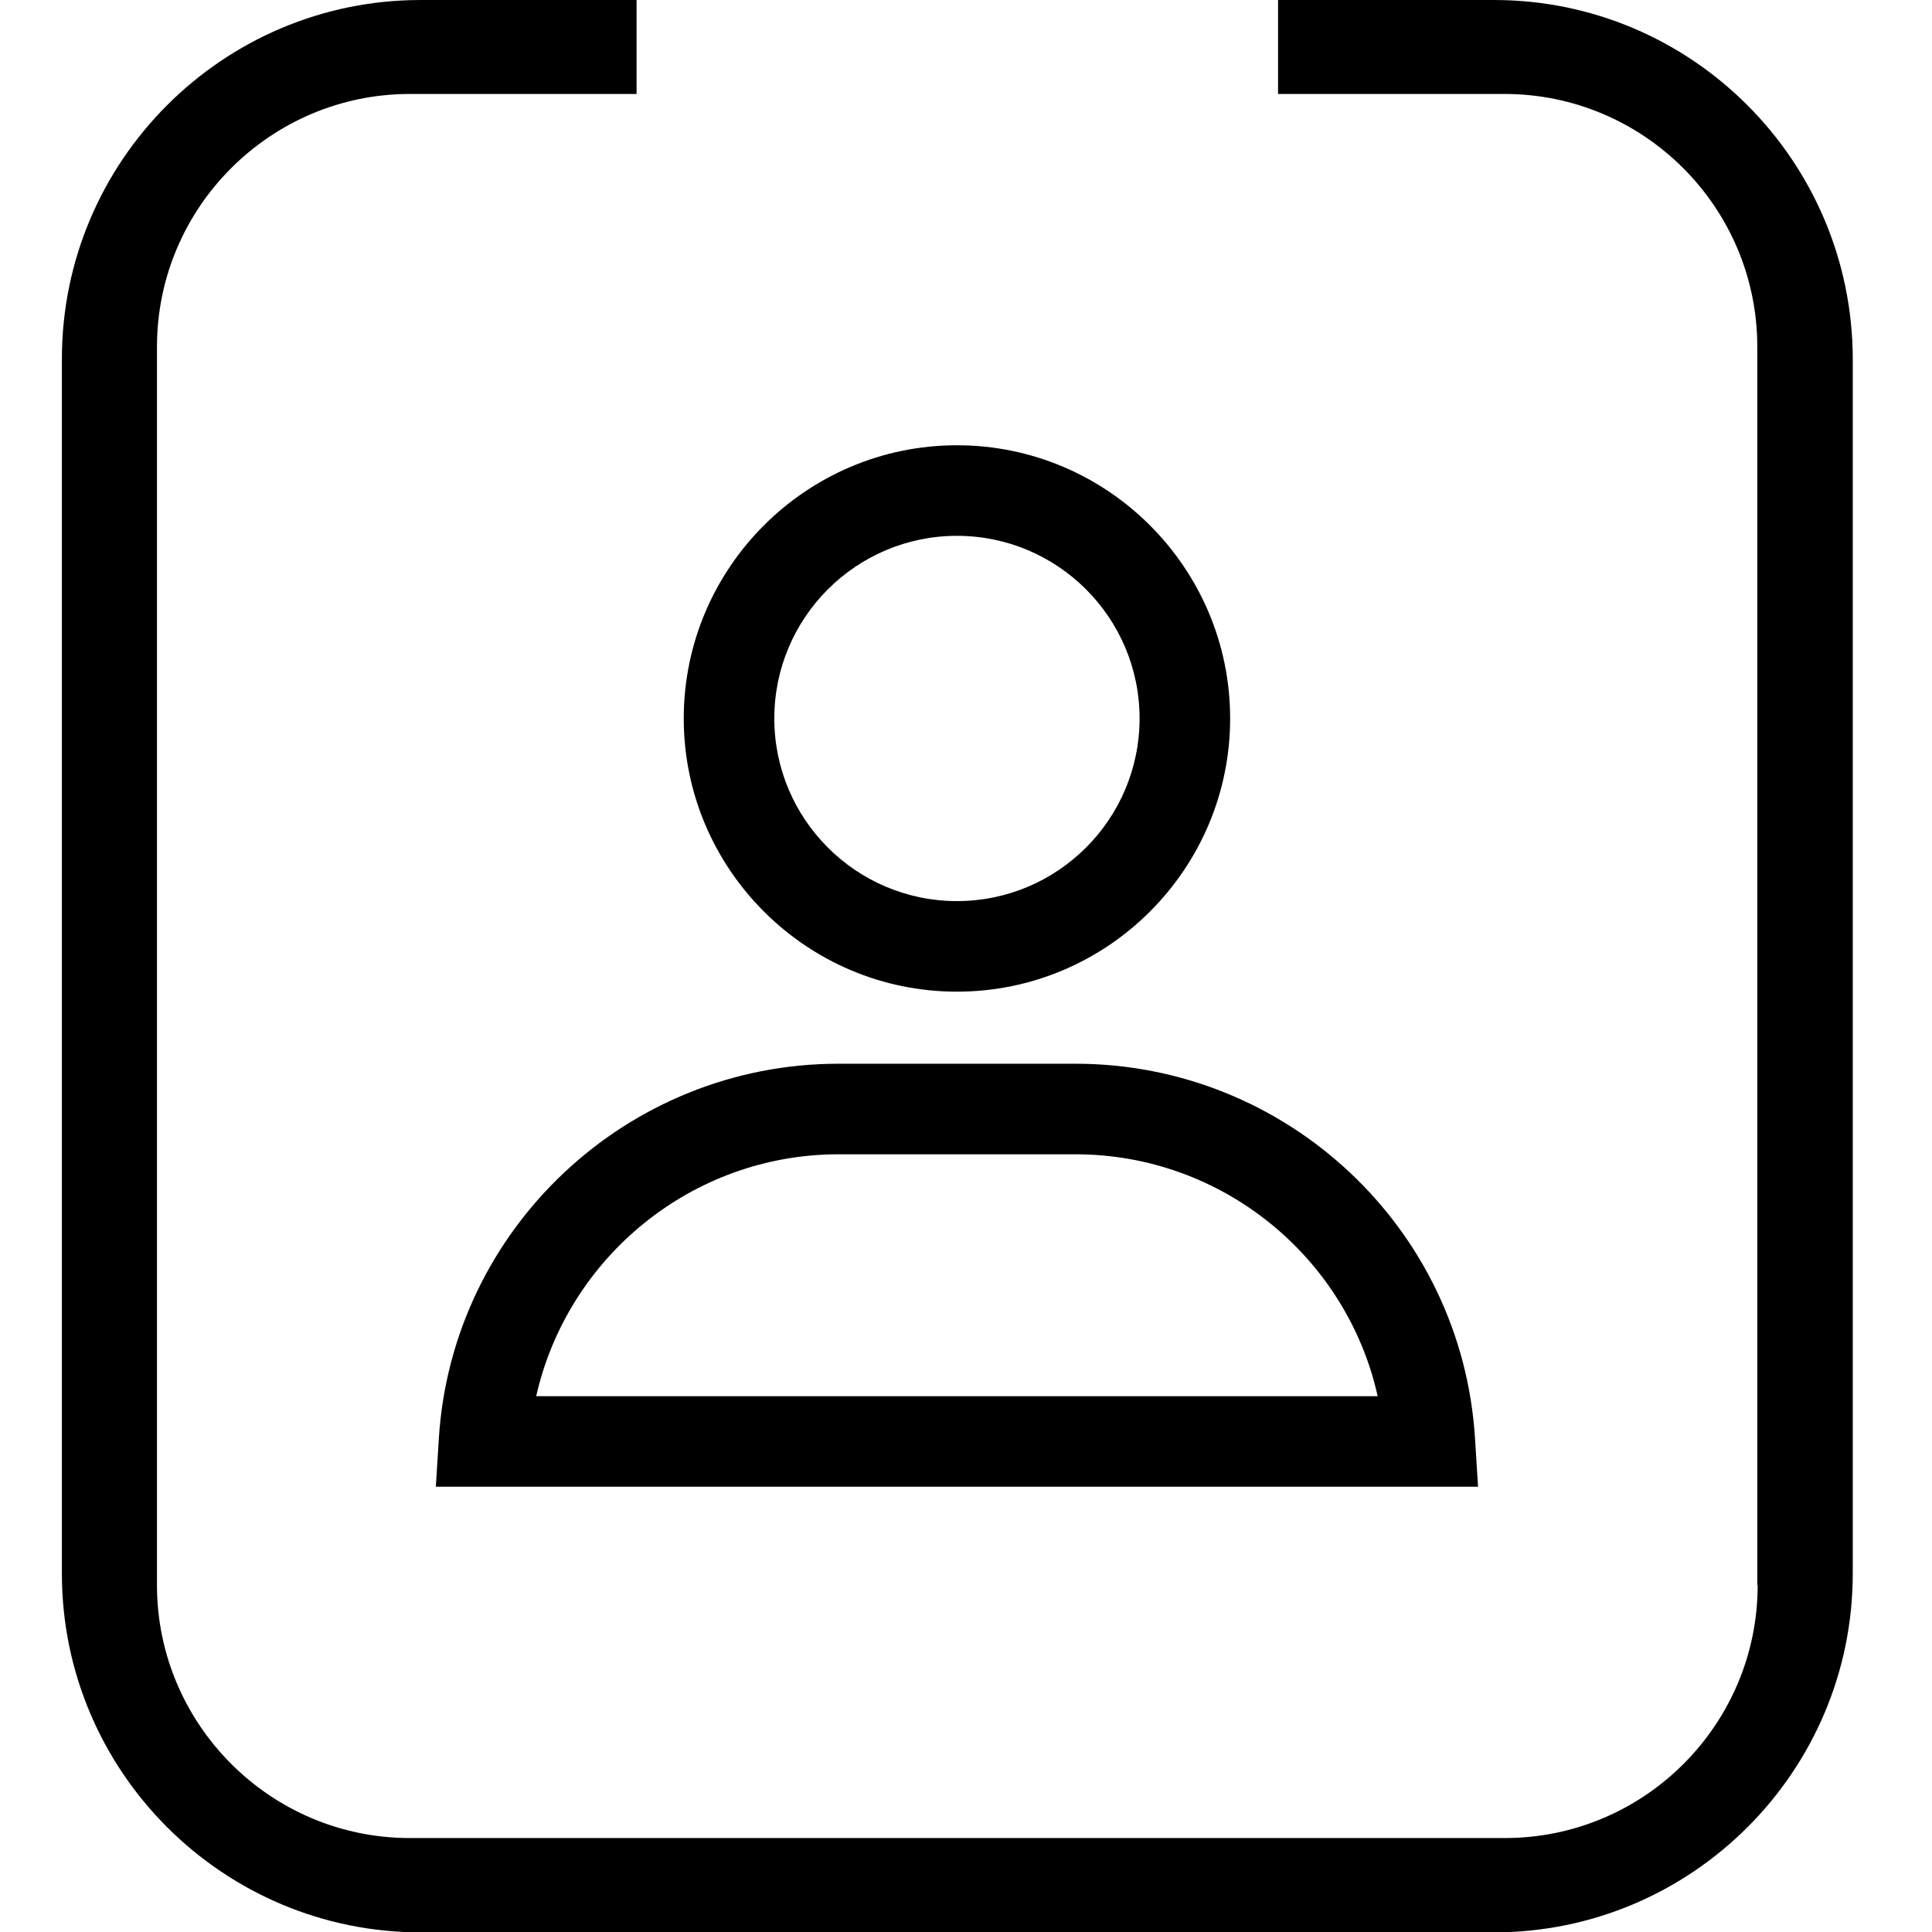
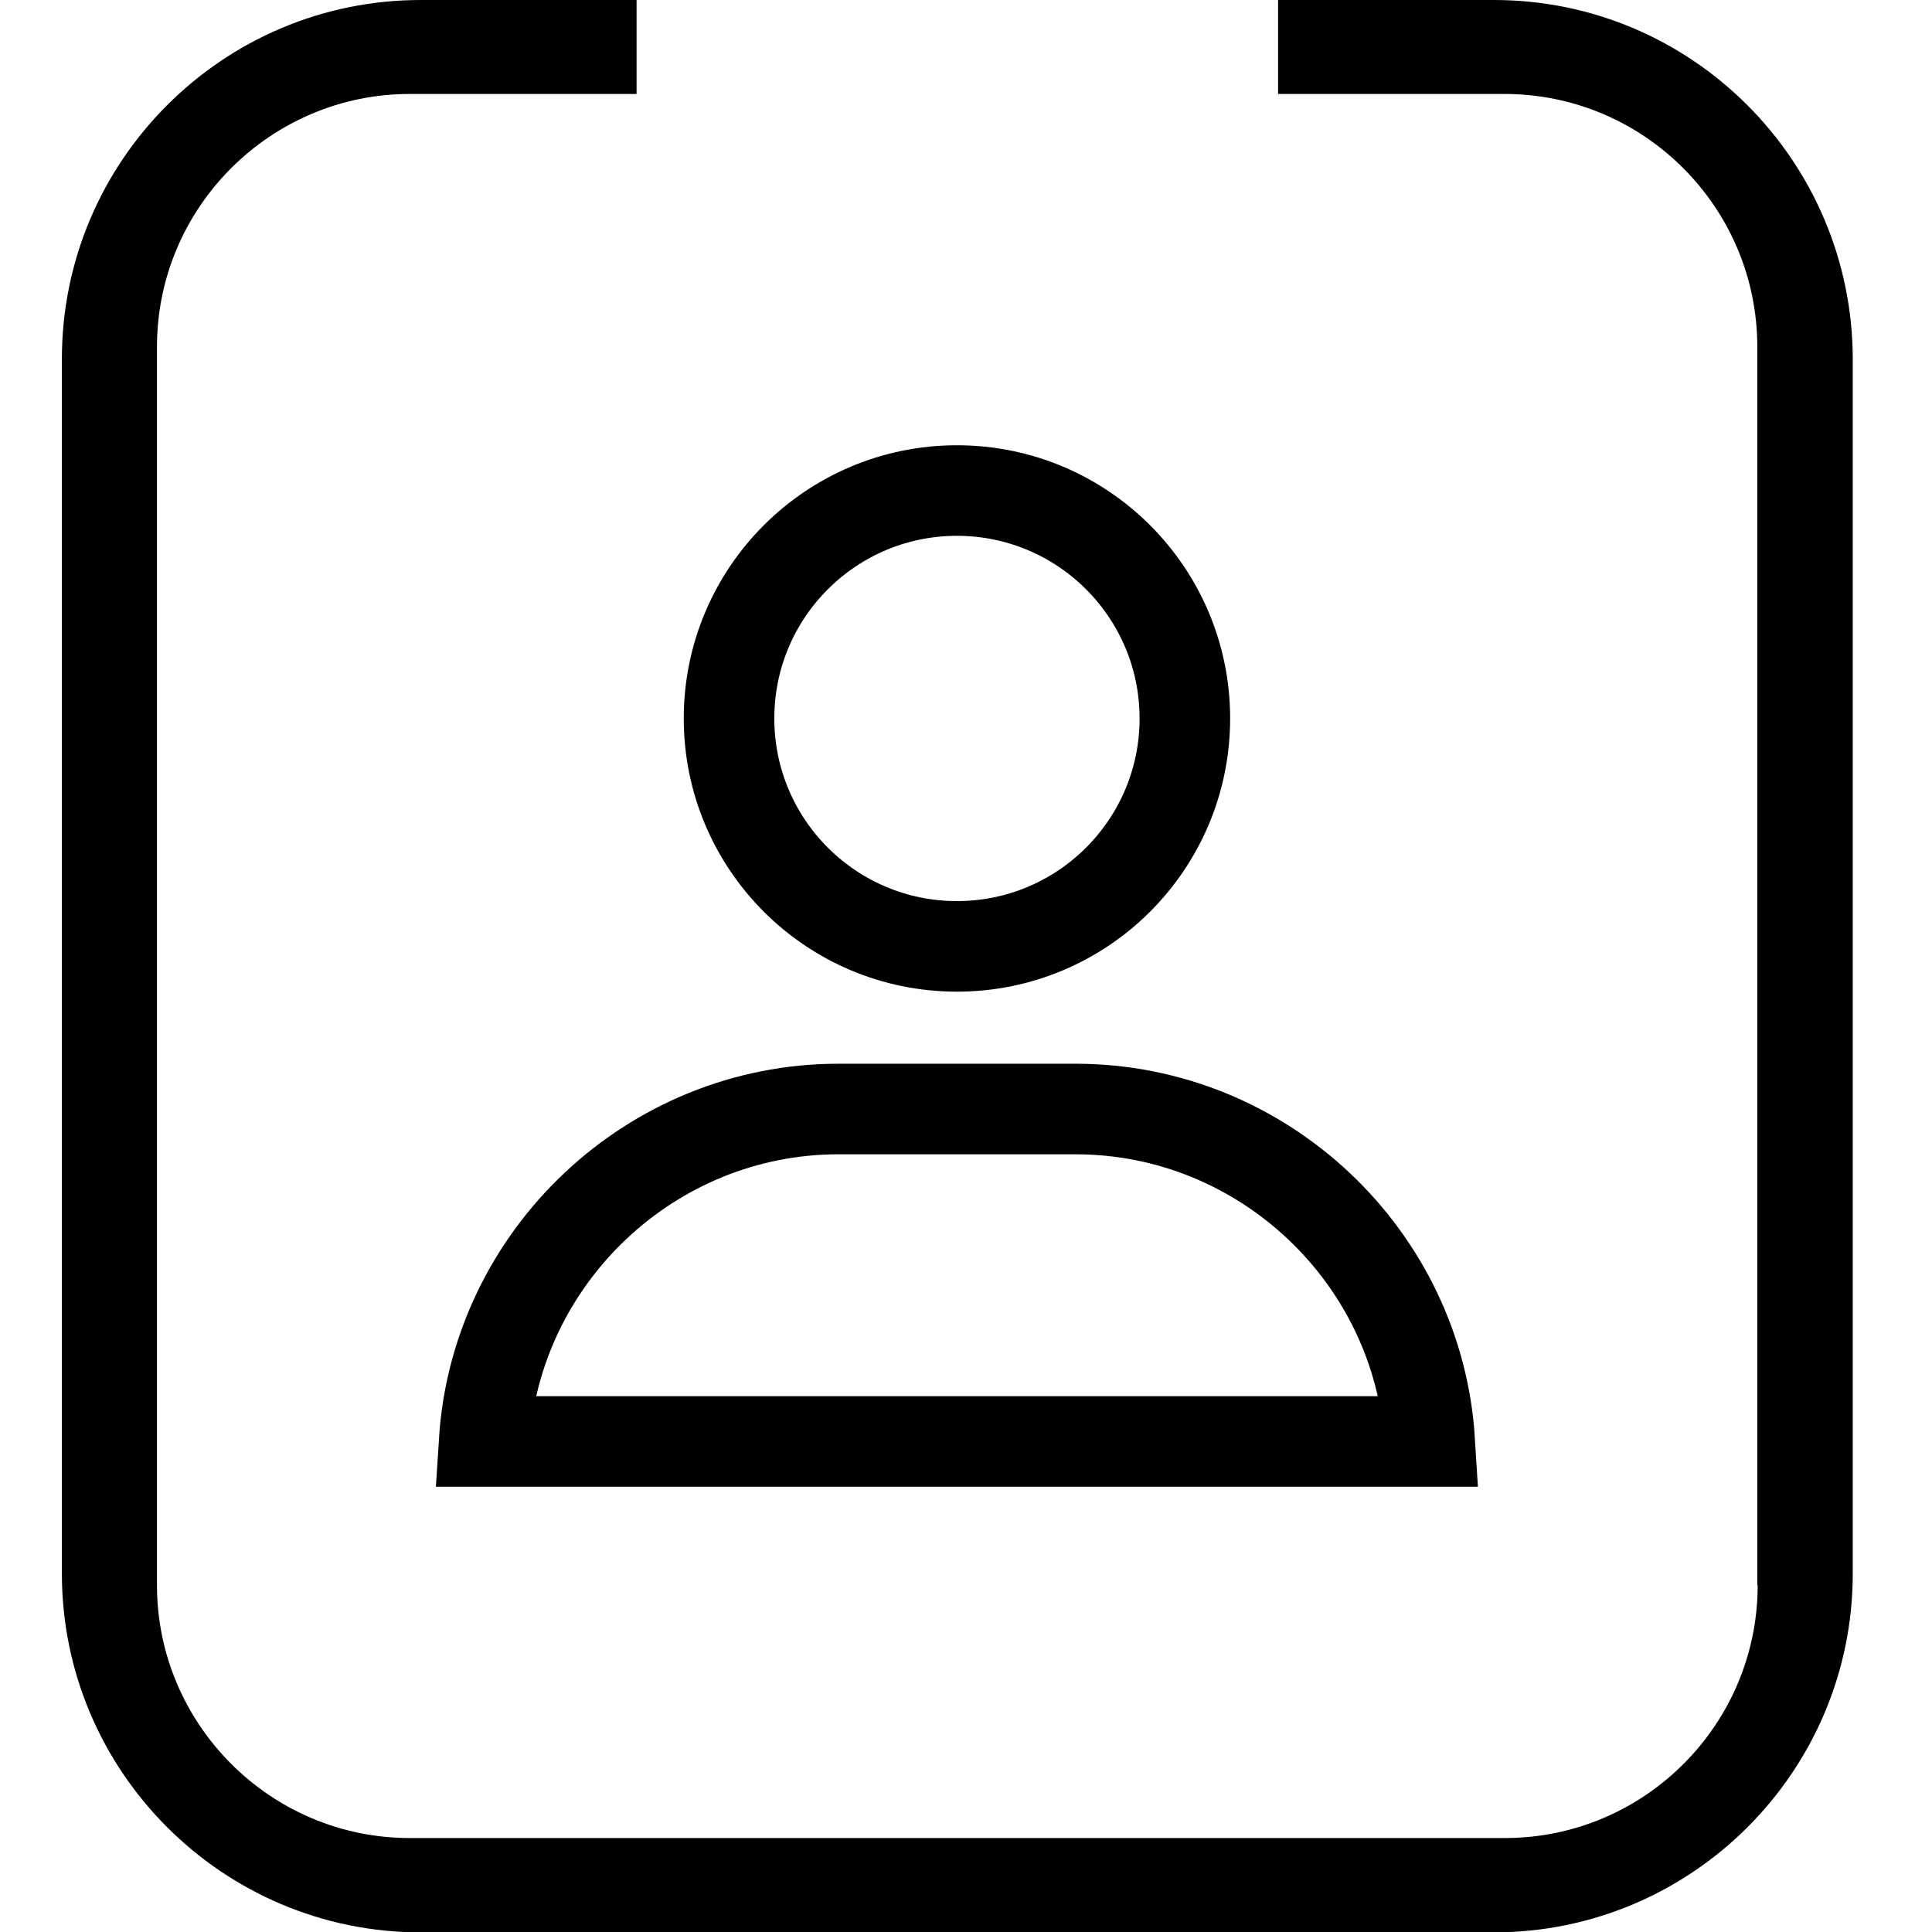
<svg xmlns="http://www.w3.org/2000/svg" version="1.1" id="Capa_1" x="0px" y="0px" viewBox="0 0 512 512" style="enable-background:new 0 0 512 512;" xml:space="preserve">
  <style type="text/css">
	.st0{fill:none;}
+ 	.st1{fill:none;stroke:#000000;stroke-width:24;stroke-miterlimit:10;}
</style>
-   <path d="M395.9,0h-57.2v24.9h60c36.9,0,67,30,67,67v328.2h0.1c0,36.9-30,67-67,67h-154H240H108.6c-37,0-67-30.2-67-67V91.9  c0-37,30.2-67,67-67h60.1V0h-57.2C59,0,16.4,42.7,16.4,95.1V417c0,52.5,42.7,95.1,95.1,95.1h128.9h4.7h150.8  c52.4,0,95.1-42.6,95.1-95.1V95.1C490.9,42.7,448.4,0,395.9,0z" />
+   <path d="M395.9,0h-57.2v24.9h60c36.9,0,67,30,67,67v328.2h0.1c0,36.9-30,67-67,67H244.8H240H108.6c-37,0-67-30.2-67-67V91.9  c0-37,30.2-67,67-67h60.1V0h-57.2C59,0,16.4,42.7,16.4,95.1v321.9c0,52.5,42.7,95.1,95.1,95.1h128.9h4.7h150.8  c52.4,0,95.1-42.6,95.1-95.1V95.1C490.9,42.7,448.4,0,395.9,0z" />
  <path class="st0" d="M-528.9,364.3H-399v-74.2h-45.1C-487.6,290.1-523.3,322.7-528.9,364.3z" />
-   <path d="M253.6,262.8c-39.9,0-72.4-32.5-72.4-72.4s32.5-72.4,72.4-72.4s72.4,32.5,72.4,72.4S293.5,262.8,253.6,262.8z M253.6,142  c-26.7,0-48.4,21.7-48.4,48.4s21.7,48.4,48.4,48.4s48.4-21.7,48.4-48.4S280.3,142,253.6,142z" />
-   <path d="M391.7,394H115.5l0.8-12.8c3.5-55.7,50-99.3,105.9-99.3H285c56,0,102.5,43.6,105.9,99.4L391.7,394z M142.1,370h223  c-8.2-36.8-41.2-64.1-80.1-64.1h-62.8C183.4,305.9,150.4,333.2,142.1,370z" />
+   <g>
+     <circle class="st1" cx="253.6" cy="190.4" r="60.4" />
+     <path class="st1" d="M285,293.9h-62.8c-49.7,0-90.8,39.2-93.9,88.1h250.6C375.9,333.1,334.8,293.9,285,293.9z" />
+   </g>
</svg>
